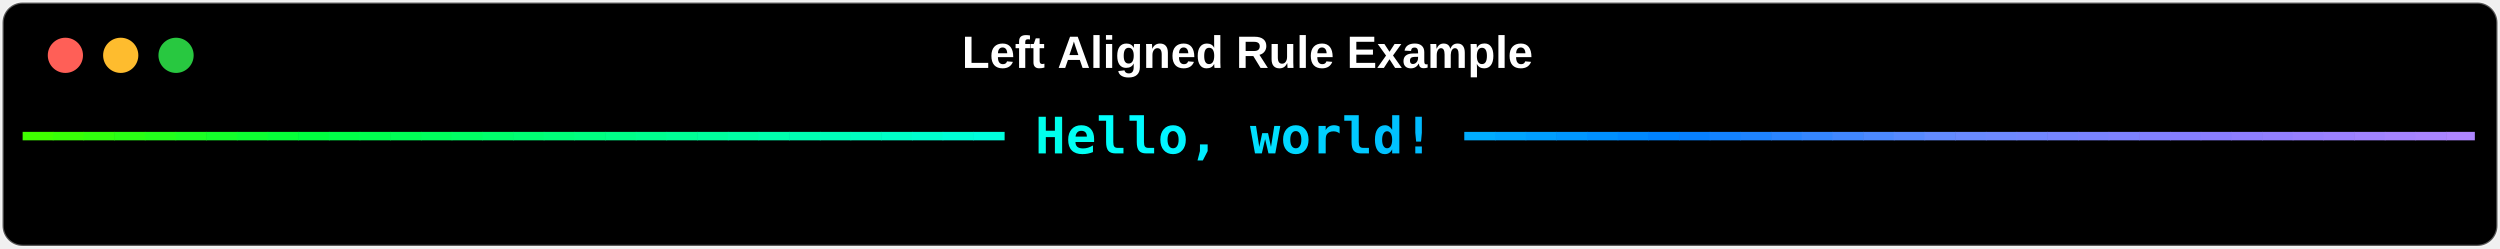
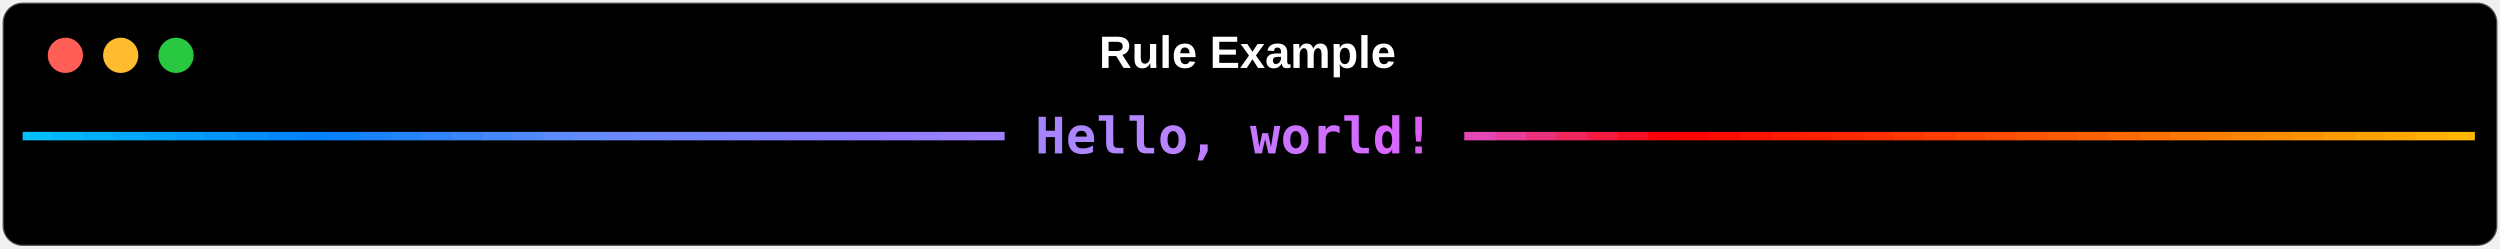
<svg xmlns="http://www.w3.org/2000/svg" class="rich-terminal" viewBox="0 0 994 98.8">
  <style>

    @font-face {
        font-family: "Fira Code";
        src: local("FiraCode-Regular"),
                url("https://cdnjs.cloudflare.com/ajax/libs/firacode/6.2.0/woff2/FiraCode-Regular.woff2") format("woff2"),
                url("https://cdnjs.cloudflare.com/ajax/libs/firacode/6.2.0/woff/FiraCode-Regular.woff") format("woff");
        font-style: normal;
        font-weight: 400;
    }
    @font-face {
        font-family: "Fira Code";
        src: local("FiraCode-Bold"),
                url("https://cdnjs.cloudflare.com/ajax/libs/firacode/6.2.0/woff2/FiraCode-Bold.woff2") format("woff2"),
                url("https://cdnjs.cloudflare.com/ajax/libs/firacode/6.2.0/woff/FiraCode-Bold.woff") format("woff");
        font-style: bold;
        font-weight: 700;
    }

-     .terminal-3944293474-matrix {
+     .terminal-1048584821-matrix {
        font-family: Fira Code, monospace;
        font-size: 20px;
        line-height: 24.4px;
        font-variant-east-asian: full-width;
    }

-     .terminal-3944293474-title {
+     .terminal-1048584821-title {
        font-size: 18px;
        font-weight: bold;
        font-family: arial;
    }

-     .terminal-3944293474-r1 { fill: #40ff00 }
- .terminal-3944293474-r2 { fill: #38ff07 }
- .terminal-3944293474-r3 { fill: #31ff0e }
- .terminal-3944293474-r4 { fill: #2aff15 }
- .terminal-3944293474-r5 { fill: #23ff1c }
- .terminal-3944293474-r6 { fill: #1cff24 }
- .terminal-3944293474-r7 { fill: #14ff2b }
- .terminal-3944293474-r8 { fill: #0dff32 }
- .terminal-3944293474-r9 { fill: #06ff39 }
- .terminal-3944293474-r10 { fill: #00ff40 }
- .terminal-3944293474-r11 { fill: #00ff48 }
- .terminal-3944293474-r12 { fill: #00ff4f }
- .terminal-3944293474-r13 { fill: #00ff56 }
- .terminal-3944293474-r14 { fill: #00ff5d }
- .terminal-3944293474-r15 { fill: #00ff64 }
- .terminal-3944293474-r16 { fill: #00ff6c }
- .terminal-3944293474-r17 { fill: #00ff73 }
- .terminal-3944293474-r18 { fill: #00ff7a }
- .terminal-3944293474-r19 { fill: #00ff81 }
- .terminal-3944293474-r20 { fill: #00ff88 }
- .terminal-3944293474-r21 { fill: #00ff8f }
- .terminal-3944293474-r22 { fill: #00ff96 }
- .terminal-3944293474-r23 { fill: #00ff9d }
- .terminal-3944293474-r24 { fill: #00ffa5 }
- .terminal-3944293474-r25 { fill: #00ffac }
- .terminal-3944293474-r26 { fill: #00ffb3 }
- .terminal-3944293474-r27 { fill: #00ffba }
- .terminal-3944293474-r28 { fill: #00ffc1 }
- .terminal-3944293474-r29 { fill: #00ffc8 }
- .terminal-3944293474-r30 { fill: #00ffcf }
- .terminal-3944293474-r31 { fill: #00ffd7 }
- .terminal-3944293474-r32 { fill: #00ffde }
- .terminal-3944293474-r33 { fill: #00ffe5 }
- .terminal-3944293474-r34 { fill: #00ffec;font-weight: bold }
- .terminal-3944293474-r35 { fill: #00fff3;font-weight: bold }
- .terminal-3944293474-r36 { fill: #00fffb;font-weight: bold }
- .terminal-3944293474-r37 { fill: #00fbff;font-weight: bold }
- .terminal-3944293474-r38 { fill: #00f4ff;font-weight: bold }
- .terminal-3944293474-r39 { fill: #00edff;font-weight: bold }
- .terminal-3944293474-r40 { fill: #00e6ff;font-weight: bold }
- .terminal-3944293474-r41 { fill: #00dfff;font-weight: bold }
- .terminal-3944293474-r42 { fill: #00d7ff;font-weight: bold }
- .terminal-3944293474-r43 { fill: #00d0ff;font-weight: bold }
- .terminal-3944293474-r44 { fill: #00c9ff;font-weight: bold }
- .terminal-3944293474-r45 { fill: #00c2ff;font-weight: bold }
- .terminal-3944293474-r46 { fill: #00bbff;font-weight: bold }
- .terminal-3944293474-r47 { fill: #00b3ff }
- .terminal-3944293474-r48 { fill: #00acff }
- .terminal-3944293474-r49 { fill: #00a5ff }
- .terminal-3944293474-r50 { fill: #009eff }
- .terminal-3944293474-r51 { fill: #0097ff }
- .terminal-3944293474-r52 { fill: #0090ff }
- .terminal-3944293474-r53 { fill: #0089ff }
- .terminal-3944293474-r54 { fill: #0082ff }
- .terminal-3944293474-r55 { fill: #0780ff }
- .terminal-3944293474-r56 { fill: #1382ff }
- .terminal-3944293474-r57 { fill: #1e83ff }
- .terminal-3944293474-r58 { fill: #2a84ff }
- .terminal-3944293474-r59 { fill: #3586ff }
- .terminal-3944293474-r60 { fill: #4187ff }
- .terminal-3944293474-r61 { fill: #4c89ff }
- .terminal-3944293474-r62 { fill: #578aff }
- .terminal-3944293474-r63 { fill: #638bff }
- .terminal-3944293474-r64 { fill: #698aff }
- .terminal-3944293474-r65 { fill: #6d89ff }
- .terminal-3944293474-r66 { fill: #7187ff }
- .terminal-3944293474-r67 { fill: #7585ff }
- .terminal-3944293474-r68 { fill: #7983ff }
- .terminal-3944293474-r69 { fill: #7d82ff }
- .terminal-3944293474-r70 { fill: #8180ff }
- .terminal-3944293474-r71 { fill: #857eff }
- .terminal-3944293474-r72 { fill: #897dff }
- .terminal-3944293474-r73 { fill: #8e7eff }
- .terminal-3944293474-r74 { fill: #927fff }
- .terminal-3944293474-r75 { fill: #9780ff }
- .terminal-3944293474-r76 { fill: #9b81ff }
- .terminal-3944293474-r77 { fill: #a083ff }
- .terminal-3944293474-r78 { fill: #a584ff }
- .terminal-3944293474-r79 { fill: #a985ff }
- .terminal-3944293474-r80 { fill: #ae86ff }
- .terminal-3944293474-r81 { fill: #ffffff }
+     .terminal-1048584821-r1 { fill: #00bfff }
+ .terminal-1048584821-r2 { fill: #00b7ff }
+ .terminal-1048584821-r3 { fill: #00b0ff }
+ .terminal-1048584821-r4 { fill: #00a9ff }
+ .terminal-1048584821-r5 { fill: #00a2ff }
+ .terminal-1048584821-r6 { fill: #009bff }
+ .terminal-1048584821-r7 { fill: #0094ff }
+ .terminal-1048584821-r8 { fill: #008dff }
+ .terminal-1048584821-r9 { fill: #0086ff }
+ .terminal-1048584821-r10 { fill: #0180ff }
+ .terminal-1048584821-r11 { fill: #0c81ff }
+ .terminal-1048584821-r12 { fill: #1882ff }
+ .terminal-1048584821-r13 { fill: #2384ff }
+ .terminal-1048584821-r14 { fill: #2f85ff }
+ .terminal-1048584821-r15 { fill: #3a86ff }
+ .terminal-1048584821-r16 { fill: #4688ff }
+ .terminal-1048584821-r17 { fill: #5189ff }
+ .terminal-1048584821-r18 { fill: #5d8aff }
+ .terminal-1048584821-r19 { fill: #668bff }
+ .terminal-1048584821-r20 { fill: #6a89ff }
+ .terminal-1048584821-r21 { fill: #6f88ff }
+ .terminal-1048584821-r22 { fill: #7386ff }
+ .terminal-1048584821-r23 { fill: #7784ff }
+ .terminal-1048584821-r24 { fill: #7b83ff }
+ .terminal-1048584821-r25 { fill: #7f81ff }
+ .terminal-1048584821-r26 { fill: #837fff }
+ .terminal-1048584821-r27 { fill: #877eff }
+ .terminal-1048584821-r28 { fill: #8b7dff }
+ .terminal-1048584821-r29 { fill: #907eff }
+ .terminal-1048584821-r30 { fill: #947fff }
+ .terminal-1048584821-r31 { fill: #9981ff }
+ .terminal-1048584821-r32 { fill: #9d82ff }
+ .terminal-1048584821-r33 { fill: #a283ff }
+ .terminal-1048584821-r34 { fill: #a784ff;font-weight: bold }
+ .terminal-1048584821-r35 { fill: #ab86ff;font-weight: bold }
+ .terminal-1048584821-r36 { fill: #b087ff;font-weight: bold }
+ .terminal-1048584821-r37 { fill: #b486ff;font-weight: bold }
+ .terminal-1048584821-r38 { fill: #b982ff;font-weight: bold }
+ .terminal-1048584821-r39 { fill: #bd7eff;font-weight: bold }
+ .terminal-1048584821-r40 { fill: #c17aff;font-weight: bold }
+ .terminal-1048584821-r41 { fill: #c677ff;font-weight: bold }
+ .terminal-1048584821-r42 { fill: #ca73ff;font-weight: bold }
+ .terminal-1048584821-r43 { fill: #ce6fff;font-weight: bold }
+ .terminal-1048584821-r44 { fill: #d26bff;font-weight: bold }
+ .terminal-1048584821-r45 { fill: #d767ff;font-weight: bold }
+ .terminal-1048584821-r46 { fill: #db5fef;font-weight: bold }
+ .terminal-1048584821-r47 { fill: #df54d2 }
+ .terminal-1048584821-r48 { fill: #e348b5 }
+ .terminal-1048584821-r49 { fill: #e83d99 }
+ .terminal-1048584821-r50 { fill: #ec317c }
+ .terminal-1048584821-r51 { fill: #f0265f }
+ .terminal-1048584821-r52 { fill: #f51a42 }
+ .terminal-1048584821-r53 { fill: #f90f26 }
+ .terminal-1048584821-r54 { fill: #fd0309 }
+ .terminal-1048584821-r55 { fill: #ff0400 }
+ .terminal-1048584821-r56 { fill: #ff0c00 }
+ .terminal-1048584821-r57 { fill: #ff1300 }
+ .terminal-1048584821-r58 { fill: #ff1a00 }
+ .terminal-1048584821-r59 { fill: #ff2100 }
+ .terminal-1048584821-r60 { fill: #ff2800 }
+ .terminal-1048584821-r61 { fill: #ff3000 }
+ .terminal-1048584821-r62 { fill: #ff3700 }
+ .terminal-1048584821-r63 { fill: #ff3e00 }
+ .terminal-1048584821-r64 { fill: #ff4500 }
+ .terminal-1048584821-r65 { fill: #ff4c00 }
+ .terminal-1048584821-r66 { fill: #ff5400 }
+ .terminal-1048584821-r67 { fill: #ff5b00 }
+ .terminal-1048584821-r68 { fill: #ff6200 }
+ .terminal-1048584821-r69 { fill: #ff6900 }
+ .terminal-1048584821-r70 { fill: #ff7000 }
+ .terminal-1048584821-r71 { fill: #ff7800 }
+ .terminal-1048584821-r72 { fill: #ff7f00 }
+ .terminal-1048584821-r73 { fill: #ff8600 }
+ .terminal-1048584821-r74 { fill: #ff8d00 }
+ .terminal-1048584821-r75 { fill: #ff9400 }
+ .terminal-1048584821-r76 { fill: #ff9b00 }
+ .terminal-1048584821-r77 { fill: #ffa200 }
+ .terminal-1048584821-r78 { fill: #ffa900 }
+ .terminal-1048584821-r79 { fill: #ffb000 }
+ .terminal-1048584821-r80 { fill: #ffb700 }
+ .terminal-1048584821-r81 { fill: #ffffff }
    </style>
  <defs>
-     <clipPath id="terminal-3944293474-clip-terminal">
+     <clipPath id="terminal-1048584821-clip-terminal">
      <rect x="0" y="0" width="975.0" height="47.8" />
    </clipPath>
-     <clipPath id="terminal-3944293474-line-0">
+     <clipPath id="terminal-1048584821-line-0">
      <rect x="0" y="1.5" width="976" height="24.65" />
    </clipPath>
  </defs>
  <rect fill="#000000" stroke="rgba(255,255,255,0.35)" stroke-width="1" x="1" y="1" width="992" height="96.8" rx="8" />
-   <text class="terminal-3944293474-title" fill="#ffffff" text-anchor="middle" x="496" y="27">Left Aligned Rule Example</text>
+   <text class="terminal-1048584821-title" fill="#ffffff" text-anchor="middle" x="496" y="27">Rule Example</text>
  <g transform="translate(26,22)">
    <circle cx="0" cy="0" r="7" fill="#ff5f57" />
    <circle cx="22" cy="0" r="7" fill="#febc2e" />
    <circle cx="44" cy="0" r="7" fill="#28c840" />
  </g>
-   <g transform="translate(9, 41)" clip-path="url(#terminal-3944293474-clip-terminal)">
-     <g class="terminal-3944293474-matrix">
-       <text class="terminal-3944293474-r1" x="0" y="20" textLength="12.2" clip-path="url(#terminal-3944293474-line-0)">━</text>
-       <text class="terminal-3944293474-r2" x="12.2" y="20" textLength="12.2" clip-path="url(#terminal-3944293474-line-0)">━</text>
-       <text class="terminal-3944293474-r3" x="24.4" y="20" textLength="12.2" clip-path="url(#terminal-3944293474-line-0)">━</text>
-       <text class="terminal-3944293474-r4" x="36.6" y="20" textLength="12.2" clip-path="url(#terminal-3944293474-line-0)">━</text>
-       <text class="terminal-3944293474-r5" x="48.8" y="20" textLength="12.2" clip-path="url(#terminal-3944293474-line-0)">━</text>
-       <text class="terminal-3944293474-r6" x="61" y="20" textLength="12.2" clip-path="url(#terminal-3944293474-line-0)">━</text>
-       <text class="terminal-3944293474-r7" x="73.2" y="20" textLength="12.2" clip-path="url(#terminal-3944293474-line-0)">━</text>
-       <text class="terminal-3944293474-r8" x="85.4" y="20" textLength="12.2" clip-path="url(#terminal-3944293474-line-0)">━</text>
-       <text class="terminal-3944293474-r9" x="97.6" y="20" textLength="12.2" clip-path="url(#terminal-3944293474-line-0)">━</text>
-       <text class="terminal-3944293474-r10" x="109.8" y="20" textLength="12.2" clip-path="url(#terminal-3944293474-line-0)">━</text>
-       <text class="terminal-3944293474-r11" x="122" y="20" textLength="12.2" clip-path="url(#terminal-3944293474-line-0)">━</text>
-       <text class="terminal-3944293474-r12" x="134.2" y="20" textLength="12.2" clip-path="url(#terminal-3944293474-line-0)">━</text>
-       <text class="terminal-3944293474-r13" x="146.4" y="20" textLength="12.2" clip-path="url(#terminal-3944293474-line-0)">━</text>
-       <text class="terminal-3944293474-r14" x="158.6" y="20" textLength="12.2" clip-path="url(#terminal-3944293474-line-0)">━</text>
-       <text class="terminal-3944293474-r15" x="170.8" y="20" textLength="12.2" clip-path="url(#terminal-3944293474-line-0)">━</text>
-       <text class="terminal-3944293474-r16" x="183" y="20" textLength="12.2" clip-path="url(#terminal-3944293474-line-0)">━</text>
-       <text class="terminal-3944293474-r17" x="195.2" y="20" textLength="12.2" clip-path="url(#terminal-3944293474-line-0)">━</text>
-       <text class="terminal-3944293474-r18" x="207.4" y="20" textLength="12.2" clip-path="url(#terminal-3944293474-line-0)">━</text>
-       <text class="terminal-3944293474-r19" x="219.6" y="20" textLength="12.2" clip-path="url(#terminal-3944293474-line-0)">━</text>
-       <text class="terminal-3944293474-r20" x="231.8" y="20" textLength="12.2" clip-path="url(#terminal-3944293474-line-0)">━</text>
-       <text class="terminal-3944293474-r21" x="244" y="20" textLength="12.2" clip-path="url(#terminal-3944293474-line-0)">━</text>
-       <text class="terminal-3944293474-r22" x="256.2" y="20" textLength="12.2" clip-path="url(#terminal-3944293474-line-0)">━</text>
-       <text class="terminal-3944293474-r23" x="268.4" y="20" textLength="12.2" clip-path="url(#terminal-3944293474-line-0)">━</text>
-       <text class="terminal-3944293474-r24" x="280.6" y="20" textLength="12.2" clip-path="url(#terminal-3944293474-line-0)">━</text>
-       <text class="terminal-3944293474-r25" x="292.8" y="20" textLength="12.2" clip-path="url(#terminal-3944293474-line-0)">━</text>
-       <text class="terminal-3944293474-r26" x="305" y="20" textLength="12.2" clip-path="url(#terminal-3944293474-line-0)">━</text>
-       <text class="terminal-3944293474-r27" x="317.2" y="20" textLength="12.2" clip-path="url(#terminal-3944293474-line-0)">━</text>
-       <text class="terminal-3944293474-r28" x="329.4" y="20" textLength="12.2" clip-path="url(#terminal-3944293474-line-0)">━</text>
-       <text class="terminal-3944293474-r29" x="341.6" y="20" textLength="12.2" clip-path="url(#terminal-3944293474-line-0)">━</text>
-       <text class="terminal-3944293474-r30" x="353.8" y="20" textLength="12.2" clip-path="url(#terminal-3944293474-line-0)">━</text>
-       <text class="terminal-3944293474-r31" x="366" y="20" textLength="12.2" clip-path="url(#terminal-3944293474-line-0)">━</text>
-       <text class="terminal-3944293474-r32" x="378.2" y="20" textLength="12.2" clip-path="url(#terminal-3944293474-line-0)">━</text>
-       <text class="terminal-3944293474-r34" x="402.6" y="20" textLength="12.2" clip-path="url(#terminal-3944293474-line-0)">H</text>
-       <text class="terminal-3944293474-r35" x="414.8" y="20" textLength="12.2" clip-path="url(#terminal-3944293474-line-0)">e</text>
-       <text class="terminal-3944293474-r36" x="427" y="20" textLength="12.2" clip-path="url(#terminal-3944293474-line-0)">l</text>
-       <text class="terminal-3944293474-r37" x="439.2" y="20" textLength="12.2" clip-path="url(#terminal-3944293474-line-0)">l</text>
-       <text class="terminal-3944293474-r38" x="451.4" y="20" textLength="12.2" clip-path="url(#terminal-3944293474-line-0)">o</text>
-       <text class="terminal-3944293474-r39" x="463.6" y="20" textLength="12.2" clip-path="url(#terminal-3944293474-line-0)">,</text>
-       <text class="terminal-3944293474-r41" x="488" y="20" textLength="12.2" clip-path="url(#terminal-3944293474-line-0)">w</text>
-       <text class="terminal-3944293474-r42" x="500.2" y="20" textLength="12.2" clip-path="url(#terminal-3944293474-line-0)">o</text>
-       <text class="terminal-3944293474-r43" x="512.4" y="20" textLength="12.2" clip-path="url(#terminal-3944293474-line-0)">r</text>
-       <text class="terminal-3944293474-r44" x="524.6" y="20" textLength="12.2" clip-path="url(#terminal-3944293474-line-0)">l</text>
-       <text class="terminal-3944293474-r45" x="536.8" y="20" textLength="12.2" clip-path="url(#terminal-3944293474-line-0)">d</text>
-       <text class="terminal-3944293474-r46" x="549" y="20" textLength="12.2" clip-path="url(#terminal-3944293474-line-0)">!</text>
-       <text class="terminal-3944293474-r48" x="573.4" y="20" textLength="12.2" clip-path="url(#terminal-3944293474-line-0)">━</text>
-       <text class="terminal-3944293474-r49" x="585.6" y="20" textLength="12.2" clip-path="url(#terminal-3944293474-line-0)">━</text>
-       <text class="terminal-3944293474-r50" x="597.8" y="20" textLength="12.2" clip-path="url(#terminal-3944293474-line-0)">━</text>
-       <text class="terminal-3944293474-r51" x="610" y="20" textLength="12.2" clip-path="url(#terminal-3944293474-line-0)">━</text>
-       <text class="terminal-3944293474-r52" x="622.2" y="20" textLength="12.2" clip-path="url(#terminal-3944293474-line-0)">━</text>
-       <text class="terminal-3944293474-r53" x="634.4" y="20" textLength="12.2" clip-path="url(#terminal-3944293474-line-0)">━</text>
-       <text class="terminal-3944293474-r54" x="646.6" y="20" textLength="12.2" clip-path="url(#terminal-3944293474-line-0)">━</text>
-       <text class="terminal-3944293474-r55" x="658.8" y="20" textLength="12.2" clip-path="url(#terminal-3944293474-line-0)">━</text>
-       <text class="terminal-3944293474-r56" x="671" y="20" textLength="12.2" clip-path="url(#terminal-3944293474-line-0)">━</text>
-       <text class="terminal-3944293474-r57" x="683.2" y="20" textLength="12.2" clip-path="url(#terminal-3944293474-line-0)">━</text>
-       <text class="terminal-3944293474-r58" x="695.4" y="20" textLength="12.2" clip-path="url(#terminal-3944293474-line-0)">━</text>
-       <text class="terminal-3944293474-r59" x="707.6" y="20" textLength="12.2" clip-path="url(#terminal-3944293474-line-0)">━</text>
-       <text class="terminal-3944293474-r60" x="719.8" y="20" textLength="12.2" clip-path="url(#terminal-3944293474-line-0)">━</text>
-       <text class="terminal-3944293474-r61" x="732" y="20" textLength="12.2" clip-path="url(#terminal-3944293474-line-0)">━</text>
-       <text class="terminal-3944293474-r62" x="744.2" y="20" textLength="12.2" clip-path="url(#terminal-3944293474-line-0)">━</text>
-       <text class="terminal-3944293474-r63" x="756.4" y="20" textLength="12.2" clip-path="url(#terminal-3944293474-line-0)">━</text>
-       <text class="terminal-3944293474-r64" x="768.6" y="20" textLength="12.2" clip-path="url(#terminal-3944293474-line-0)">━</text>
-       <text class="terminal-3944293474-r65" x="780.8" y="20" textLength="12.2" clip-path="url(#terminal-3944293474-line-0)">━</text>
-       <text class="terminal-3944293474-r66" x="793" y="20" textLength="12.2" clip-path="url(#terminal-3944293474-line-0)">━</text>
-       <text class="terminal-3944293474-r67" x="805.2" y="20" textLength="12.2" clip-path="url(#terminal-3944293474-line-0)">━</text>
-       <text class="terminal-3944293474-r68" x="817.4" y="20" textLength="12.2" clip-path="url(#terminal-3944293474-line-0)">━</text>
-       <text class="terminal-3944293474-r69" x="829.6" y="20" textLength="12.2" clip-path="url(#terminal-3944293474-line-0)">━</text>
-       <text class="terminal-3944293474-r70" x="841.8" y="20" textLength="12.2" clip-path="url(#terminal-3944293474-line-0)">━</text>
-       <text class="terminal-3944293474-r71" x="854" y="20" textLength="12.2" clip-path="url(#terminal-3944293474-line-0)">━</text>
-       <text class="terminal-3944293474-r72" x="866.2" y="20" textLength="12.2" clip-path="url(#terminal-3944293474-line-0)">━</text>
-       <text class="terminal-3944293474-r73" x="878.4" y="20" textLength="12.2" clip-path="url(#terminal-3944293474-line-0)">━</text>
-       <text class="terminal-3944293474-r74" x="890.6" y="20" textLength="12.2" clip-path="url(#terminal-3944293474-line-0)">━</text>
-       <text class="terminal-3944293474-r75" x="902.8" y="20" textLength="12.2" clip-path="url(#terminal-3944293474-line-0)">━</text>
-       <text class="terminal-3944293474-r76" x="915" y="20" textLength="12.2" clip-path="url(#terminal-3944293474-line-0)">━</text>
-       <text class="terminal-3944293474-r77" x="927.2" y="20" textLength="12.2" clip-path="url(#terminal-3944293474-line-0)">━</text>
-       <text class="terminal-3944293474-r78" x="939.4" y="20" textLength="12.2" clip-path="url(#terminal-3944293474-line-0)">━</text>
-       <text class="terminal-3944293474-r79" x="951.6" y="20" textLength="12.2" clip-path="url(#terminal-3944293474-line-0)">━</text>
-       <text class="terminal-3944293474-r80" x="963.8" y="20" textLength="12.2" clip-path="url(#terminal-3944293474-line-0)">━</text>
-       <text class="terminal-3944293474-r81" x="976" y="20" textLength="12.2" clip-path="url(#terminal-3944293474-line-0)">
+   <g transform="translate(9, 41)" clip-path="url(#terminal-1048584821-clip-terminal)">
+     <g class="terminal-1048584821-matrix">
+       <text class="terminal-1048584821-r1" x="0" y="20" textLength="12.2" clip-path="url(#terminal-1048584821-line-0)">━</text>
+       <text class="terminal-1048584821-r2" x="12.2" y="20" textLength="12.2" clip-path="url(#terminal-1048584821-line-0)">━</text>
+       <text class="terminal-1048584821-r3" x="24.4" y="20" textLength="12.2" clip-path="url(#terminal-1048584821-line-0)">━</text>
+       <text class="terminal-1048584821-r4" x="36.6" y="20" textLength="12.2" clip-path="url(#terminal-1048584821-line-0)">━</text>
+       <text class="terminal-1048584821-r5" x="48.8" y="20" textLength="12.2" clip-path="url(#terminal-1048584821-line-0)">━</text>
+       <text class="terminal-1048584821-r6" x="61" y="20" textLength="12.2" clip-path="url(#terminal-1048584821-line-0)">━</text>
+       <text class="terminal-1048584821-r7" x="73.2" y="20" textLength="12.2" clip-path="url(#terminal-1048584821-line-0)">━</text>
+       <text class="terminal-1048584821-r8" x="85.4" y="20" textLength="12.2" clip-path="url(#terminal-1048584821-line-0)">━</text>
+       <text class="terminal-1048584821-r9" x="97.6" y="20" textLength="12.2" clip-path="url(#terminal-1048584821-line-0)">━</text>
+       <text class="terminal-1048584821-r10" x="109.8" y="20" textLength="12.2" clip-path="url(#terminal-1048584821-line-0)">━</text>
+       <text class="terminal-1048584821-r11" x="122" y="20" textLength="12.2" clip-path="url(#terminal-1048584821-line-0)">━</text>
+       <text class="terminal-1048584821-r12" x="134.2" y="20" textLength="12.2" clip-path="url(#terminal-1048584821-line-0)">━</text>
+       <text class="terminal-1048584821-r13" x="146.4" y="20" textLength="12.2" clip-path="url(#terminal-1048584821-line-0)">━</text>
+       <text class="terminal-1048584821-r14" x="158.6" y="20" textLength="12.2" clip-path="url(#terminal-1048584821-line-0)">━</text>
+       <text class="terminal-1048584821-r15" x="170.8" y="20" textLength="12.2" clip-path="url(#terminal-1048584821-line-0)">━</text>
+       <text class="terminal-1048584821-r16" x="183" y="20" textLength="12.2" clip-path="url(#terminal-1048584821-line-0)">━</text>
+       <text class="terminal-1048584821-r17" x="195.2" y="20" textLength="12.2" clip-path="url(#terminal-1048584821-line-0)">━</text>
+       <text class="terminal-1048584821-r18" x="207.4" y="20" textLength="12.2" clip-path="url(#terminal-1048584821-line-0)">━</text>
+       <text class="terminal-1048584821-r19" x="219.6" y="20" textLength="12.2" clip-path="url(#terminal-1048584821-line-0)">━</text>
+       <text class="terminal-1048584821-r20" x="231.8" y="20" textLength="12.2" clip-path="url(#terminal-1048584821-line-0)">━</text>
+       <text class="terminal-1048584821-r21" x="244" y="20" textLength="12.2" clip-path="url(#terminal-1048584821-line-0)">━</text>
+       <text class="terminal-1048584821-r22" x="256.2" y="20" textLength="12.2" clip-path="url(#terminal-1048584821-line-0)">━</text>
+       <text class="terminal-1048584821-r23" x="268.4" y="20" textLength="12.2" clip-path="url(#terminal-1048584821-line-0)">━</text>
+       <text class="terminal-1048584821-r24" x="280.6" y="20" textLength="12.2" clip-path="url(#terminal-1048584821-line-0)">━</text>
+       <text class="terminal-1048584821-r25" x="292.8" y="20" textLength="12.2" clip-path="url(#terminal-1048584821-line-0)">━</text>
+       <text class="terminal-1048584821-r26" x="305" y="20" textLength="12.2" clip-path="url(#terminal-1048584821-line-0)">━</text>
+       <text class="terminal-1048584821-r27" x="317.2" y="20" textLength="12.2" clip-path="url(#terminal-1048584821-line-0)">━</text>
+       <text class="terminal-1048584821-r28" x="329.4" y="20" textLength="12.2" clip-path="url(#terminal-1048584821-line-0)">━</text>
+       <text class="terminal-1048584821-r29" x="341.6" y="20" textLength="12.2" clip-path="url(#terminal-1048584821-line-0)">━</text>
+       <text class="terminal-1048584821-r30" x="353.8" y="20" textLength="12.2" clip-path="url(#terminal-1048584821-line-0)">━</text>
+       <text class="terminal-1048584821-r31" x="366" y="20" textLength="12.2" clip-path="url(#terminal-1048584821-line-0)">━</text>
+       <text class="terminal-1048584821-r32" x="378.2" y="20" textLength="12.2" clip-path="url(#terminal-1048584821-line-0)">━</text>
+       <text class="terminal-1048584821-r34" x="402.6" y="20" textLength="12.2" clip-path="url(#terminal-1048584821-line-0)">H</text>
+       <text class="terminal-1048584821-r35" x="414.8" y="20" textLength="12.2" clip-path="url(#terminal-1048584821-line-0)">e</text>
+       <text class="terminal-1048584821-r36" x="427" y="20" textLength="12.2" clip-path="url(#terminal-1048584821-line-0)">l</text>
+       <text class="terminal-1048584821-r37" x="439.2" y="20" textLength="12.2" clip-path="url(#terminal-1048584821-line-0)">l</text>
+       <text class="terminal-1048584821-r38" x="451.4" y="20" textLength="12.2" clip-path="url(#terminal-1048584821-line-0)">o</text>
+       <text class="terminal-1048584821-r39" x="463.6" y="20" textLength="12.2" clip-path="url(#terminal-1048584821-line-0)">,</text>
+       <text class="terminal-1048584821-r41" x="488" y="20" textLength="12.2" clip-path="url(#terminal-1048584821-line-0)">w</text>
+       <text class="terminal-1048584821-r42" x="500.2" y="20" textLength="12.2" clip-path="url(#terminal-1048584821-line-0)">o</text>
+       <text class="terminal-1048584821-r43" x="512.4" y="20" textLength="12.2" clip-path="url(#terminal-1048584821-line-0)">r</text>
+       <text class="terminal-1048584821-r44" x="524.6" y="20" textLength="12.2" clip-path="url(#terminal-1048584821-line-0)">l</text>
+       <text class="terminal-1048584821-r45" x="536.8" y="20" textLength="12.2" clip-path="url(#terminal-1048584821-line-0)">d</text>
+       <text class="terminal-1048584821-r46" x="549" y="20" textLength="12.2" clip-path="url(#terminal-1048584821-line-0)">!</text>
+       <text class="terminal-1048584821-r48" x="573.4" y="20" textLength="12.2" clip-path="url(#terminal-1048584821-line-0)">━</text>
+       <text class="terminal-1048584821-r49" x="585.6" y="20" textLength="12.2" clip-path="url(#terminal-1048584821-line-0)">━</text>
+       <text class="terminal-1048584821-r50" x="597.8" y="20" textLength="12.2" clip-path="url(#terminal-1048584821-line-0)">━</text>
+       <text class="terminal-1048584821-r51" x="610" y="20" textLength="12.2" clip-path="url(#terminal-1048584821-line-0)">━</text>
+       <text class="terminal-1048584821-r52" x="622.2" y="20" textLength="12.2" clip-path="url(#terminal-1048584821-line-0)">━</text>
+       <text class="terminal-1048584821-r53" x="634.4" y="20" textLength="12.2" clip-path="url(#terminal-1048584821-line-0)">━</text>
+       <text class="terminal-1048584821-r54" x="646.6" y="20" textLength="12.2" clip-path="url(#terminal-1048584821-line-0)">━</text>
+       <text class="terminal-1048584821-r55" x="658.8" y="20" textLength="12.2" clip-path="url(#terminal-1048584821-line-0)">━</text>
+       <text class="terminal-1048584821-r56" x="671" y="20" textLength="12.2" clip-path="url(#terminal-1048584821-line-0)">━</text>
+       <text class="terminal-1048584821-r57" x="683.2" y="20" textLength="12.2" clip-path="url(#terminal-1048584821-line-0)">━</text>
+       <text class="terminal-1048584821-r58" x="695.4" y="20" textLength="12.2" clip-path="url(#terminal-1048584821-line-0)">━</text>
+       <text class="terminal-1048584821-r59" x="707.6" y="20" textLength="12.2" clip-path="url(#terminal-1048584821-line-0)">━</text>
+       <text class="terminal-1048584821-r60" x="719.8" y="20" textLength="12.2" clip-path="url(#terminal-1048584821-line-0)">━</text>
+       <text class="terminal-1048584821-r61" x="732" y="20" textLength="12.2" clip-path="url(#terminal-1048584821-line-0)">━</text>
+       <text class="terminal-1048584821-r62" x="744.2" y="20" textLength="12.2" clip-path="url(#terminal-1048584821-line-0)">━</text>
+       <text class="terminal-1048584821-r63" x="756.4" y="20" textLength="12.2" clip-path="url(#terminal-1048584821-line-0)">━</text>
+       <text class="terminal-1048584821-r64" x="768.6" y="20" textLength="12.2" clip-path="url(#terminal-1048584821-line-0)">━</text>
+       <text class="terminal-1048584821-r65" x="780.8" y="20" textLength="12.2" clip-path="url(#terminal-1048584821-line-0)">━</text>
+       <text class="terminal-1048584821-r66" x="793" y="20" textLength="12.2" clip-path="url(#terminal-1048584821-line-0)">━</text>
+       <text class="terminal-1048584821-r67" x="805.2" y="20" textLength="12.2" clip-path="url(#terminal-1048584821-line-0)">━</text>
+       <text class="terminal-1048584821-r68" x="817.4" y="20" textLength="12.2" clip-path="url(#terminal-1048584821-line-0)">━</text>
+       <text class="terminal-1048584821-r69" x="829.6" y="20" textLength="12.2" clip-path="url(#terminal-1048584821-line-0)">━</text>
+       <text class="terminal-1048584821-r70" x="841.8" y="20" textLength="12.2" clip-path="url(#terminal-1048584821-line-0)">━</text>
+       <text class="terminal-1048584821-r71" x="854" y="20" textLength="12.2" clip-path="url(#terminal-1048584821-line-0)">━</text>
+       <text class="terminal-1048584821-r72" x="866.2" y="20" textLength="12.2" clip-path="url(#terminal-1048584821-line-0)">━</text>
+       <text class="terminal-1048584821-r73" x="878.4" y="20" textLength="12.2" clip-path="url(#terminal-1048584821-line-0)">━</text>
+       <text class="terminal-1048584821-r74" x="890.6" y="20" textLength="12.2" clip-path="url(#terminal-1048584821-line-0)">━</text>
+       <text class="terminal-1048584821-r75" x="902.8" y="20" textLength="12.2" clip-path="url(#terminal-1048584821-line-0)">━</text>
+       <text class="terminal-1048584821-r76" x="915" y="20" textLength="12.2" clip-path="url(#terminal-1048584821-line-0)">━</text>
+       <text class="terminal-1048584821-r77" x="927.2" y="20" textLength="12.2" clip-path="url(#terminal-1048584821-line-0)">━</text>
+       <text class="terminal-1048584821-r78" x="939.4" y="20" textLength="12.2" clip-path="url(#terminal-1048584821-line-0)">━</text>
+       <text class="terminal-1048584821-r79" x="951.6" y="20" textLength="12.2" clip-path="url(#terminal-1048584821-line-0)">━</text>
+       <text class="terminal-1048584821-r80" x="963.8" y="20" textLength="12.2" clip-path="url(#terminal-1048584821-line-0)">━</text>
+       <text class="terminal-1048584821-r81" x="976" y="20" textLength="12.2" clip-path="url(#terminal-1048584821-line-0)">
</text>
-       <text class="terminal-3944293474-r81" x="976" y="44.4" textLength="12.2" clip-path="url(#terminal-3944293474-line-1)">
+       <text class="terminal-1048584821-r81" x="976" y="44.4" textLength="12.2" clip-path="url(#terminal-1048584821-line-1)">
</text>
    </g>
  </g>
</svg>
